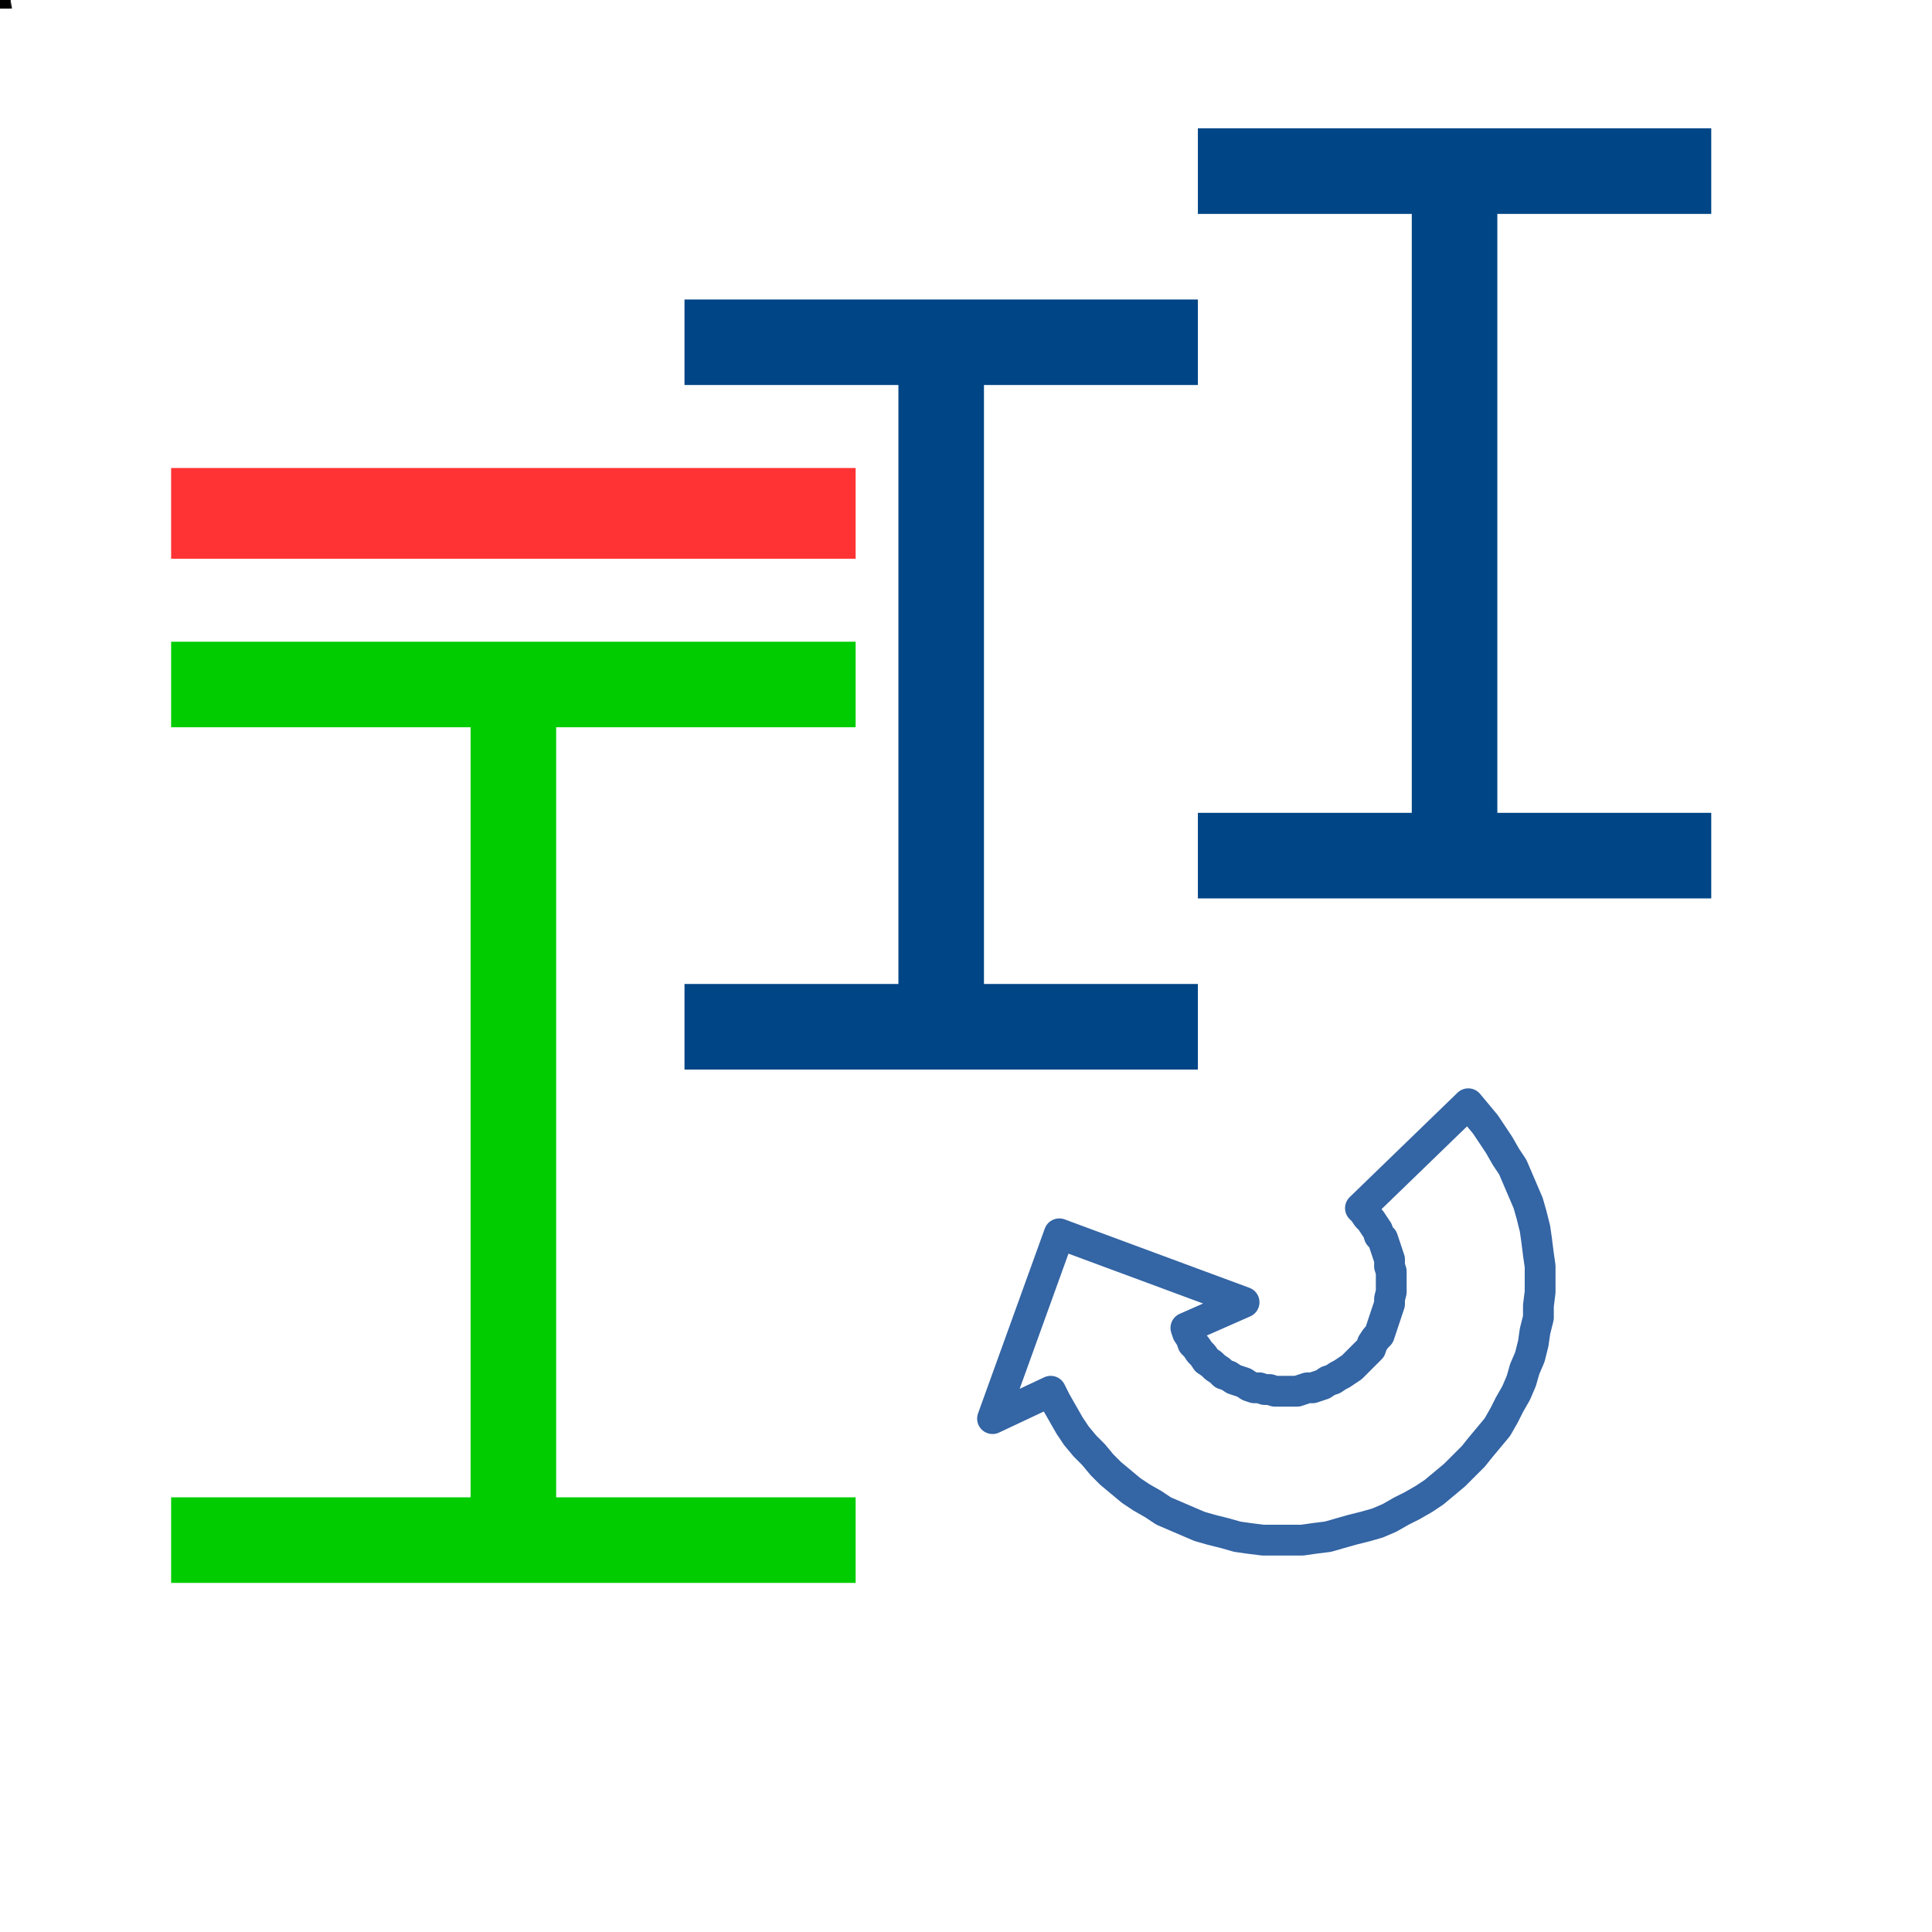
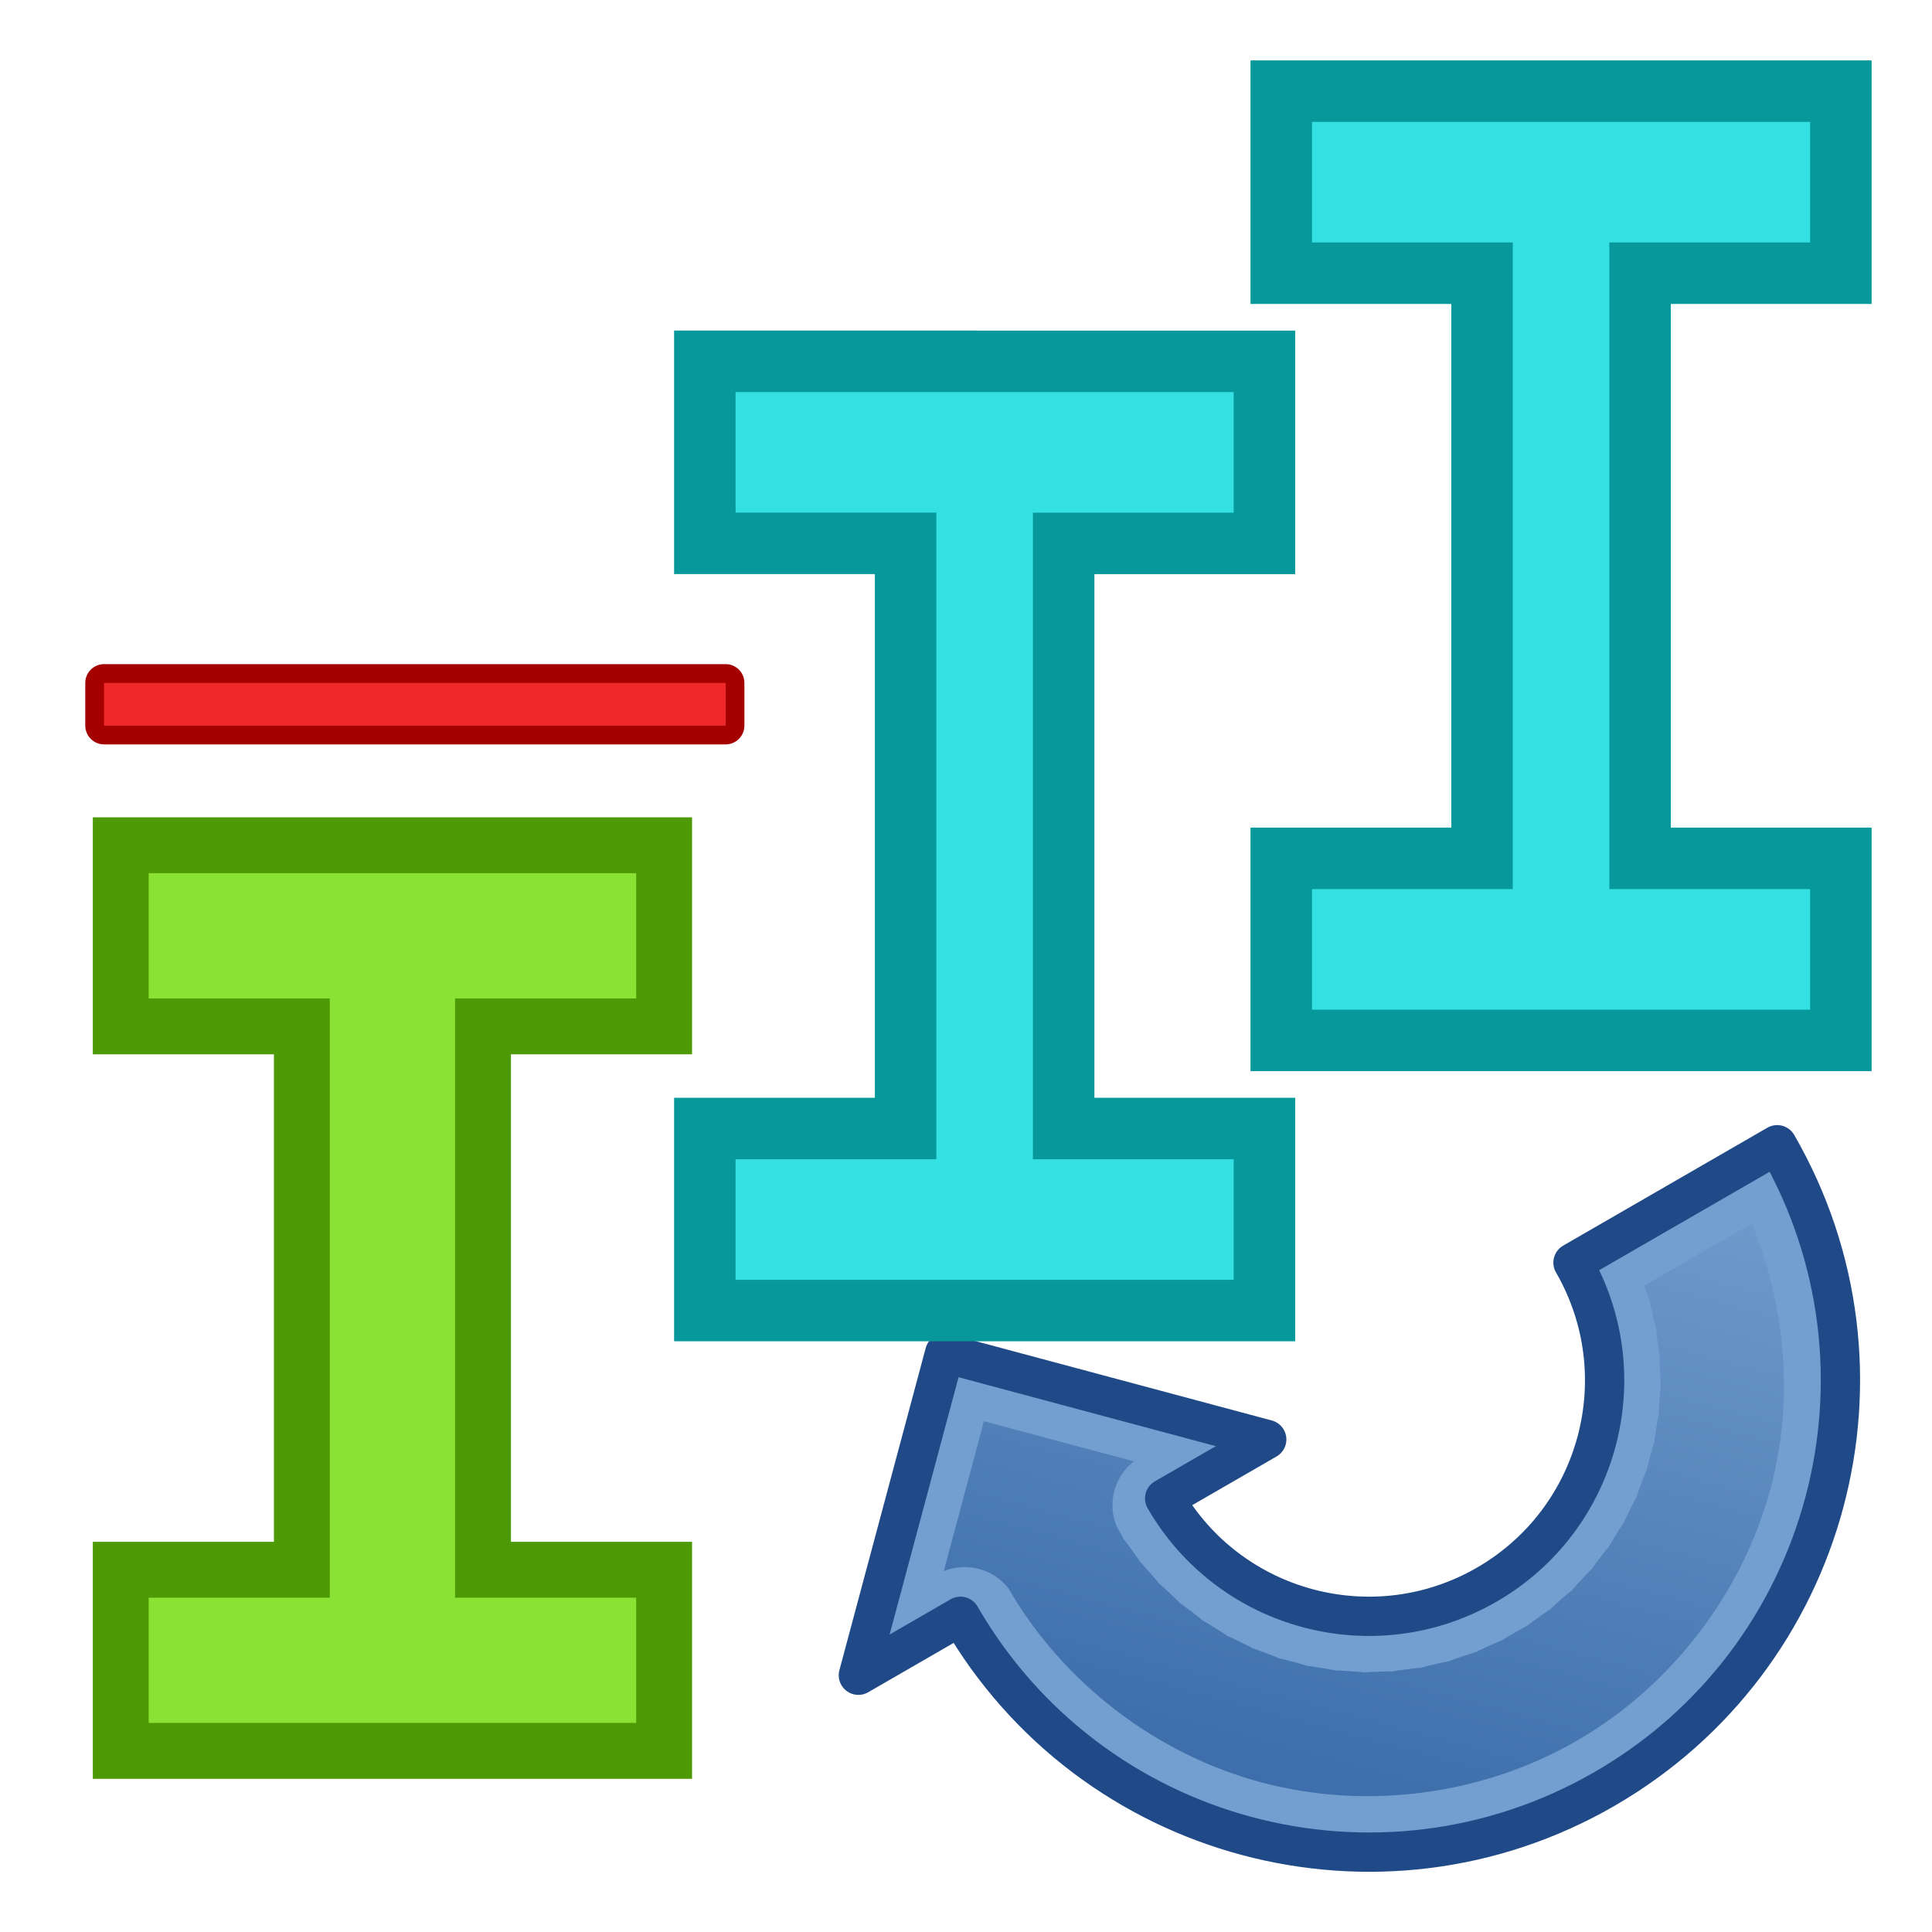
- <svg xmlns="http://www.w3.org/2000/svg" xmlns:ns1="http://xml.openoffice.org/svg/export" version="1.2" width="11.29mm" height="11.29mm" viewBox="0 0 1129 1129" preserveAspectRatio="xMidYMid" fill-rule="evenodd" stroke-width="28.222" stroke-linejoin="round" xml:space="preserve">
-   <defs class="ClipPathGroup">
-     <clipPath id="presentation_clip_path" clipPathUnits="userSpaceOnUse">
-       <rect x="0" y="0" width="1129" height="1129" />
-     </clipPath>
+ <svg xmlns="http://www.w3.org/2000/svg" xmlns:xlink="http://www.w3.org/1999/xlink" width="64" height="64" viewBox="0 0 64 64" version="1.1" id="svg1" xml:space="preserve">
+   <defs id="defs1">
+     <linearGradient id="linearGradient3">
+       <stop style="stop-color:#729fcf;stop-opacity:1;" offset="0" id="stop3" />
+       <stop style="stop-color:#3465a4;stop-opacity:1;" offset="1" id="stop4" />
+     </linearGradient>
+     <linearGradient xlink:href="#linearGradient3" id="linearGradient28" x1="13.628" y1="41.137" x2="45.073" y2="9.691" gradientUnits="userSpaceOnUse" />
  </defs>
-   <defs class="TextShapeIndex">
-     <g ns1:slide="id1" ns1:id-list="id3 id4 id5 id6 id7 id8 id9 id10 id11 id12 id13 id14 id15 id16 id17 id18 id19 id20 id21 id22 id23 id24 id25 id26 id27 id28 id29 id30 id31 id32 id33 id34 id35 id36 id37 id38 id39 id40 id41 id42 id43 id44 id45 id46 id47 id48 id49 id50 id51 id52 id53 id54 id55 id56 id57 id58 id59 id60 id61 id62 id63 id64 id65 id66 id67 id68 id69 id70 id71 id72 id73 id74 id75 id76 id77 id78 id79 id80 id81" />
-   </defs>
-   <defs class="EmbeddedBulletChars">
-     <g id="bullet-char-template(57356)" transform="scale(0.0004882812,-0.0004882812)">
-       <path d="M 580,1141 L 1163,571 580,0 -4,571 580,1141 Z" />
-     </g>
-     <g id="bullet-char-template(57354)" transform="scale(0.0004882812,-0.0004882812)">
-       <path d="M 8,1128 L 1137,1128 1137,0 8,0 8,1128 Z" />
-     </g>
-     <g id="bullet-char-template(10146)" transform="scale(0.0004882812,-0.0004882812)">
-       <path d="M 174,0 L 602,739 174,1481 1456,739 174,0 Z M 1358,739 L 309,1346 659,739 1358,739 Z" />
-     </g>
-     <g id="bullet-char-template(10132)" transform="scale(0.0004882812,-0.0004882812)">
-       <path d="M 2015,739 L 1276,0 717,0 1260,543 174,543 174,936 1260,936 717,1481 1274,1481 2015,739 Z" />
-     </g>
-     <g id="bullet-char-template(10007)" transform="scale(0.0004882812,-0.0004882812)">
-       <path d="M 0,-2 C -7,14 -16,27 -25,37 L 356,567 C 262,823 215,952 215,954 215,979 228,992 255,992 264,992 276,990 289,987 310,991 331,999 354,1012 L 381,999 492,748 772,1049 836,1024 860,1049 C 881,1039 901,1025 922,1006 886,937 835,863 770,784 769,783 710,716 594,584 L 774,223 C 774,196 753,168 711,139 L 727,119 C 717,90 699,76 672,76 641,76 570,178 457,381 L 164,-76 C 142,-110 111,-127 72,-127 30,-127 9,-110 8,-76 1,-67 -2,-52 -2,-32 -2,-23 -1,-13 0,-2 Z" />
-     </g>
-     <g id="bullet-char-template(10004)" transform="scale(0.0004882812,-0.0004882812)">
-       <path d="M 285,-33 C 182,-33 111,30 74,156 52,228 41,333 41,471 41,549 55,616 82,672 116,743 169,778 240,778 293,778 328,747 346,684 L 369,508 C 377,444 397,411 428,410 L 1163,1116 C 1174,1127 1196,1133 1229,1133 1271,1133 1292,1118 1292,1087 L 1292,965 C 1292,929 1282,901 1262,881 L 442,47 C 390,-6 338,-33 285,-33 Z" />
-     </g>
-     <g id="bullet-char-template(9679)" transform="scale(0.0004882812,-0.0004882812)">
-       <path d="M 813,0 C 632,0 489,54 383,161 276,268 223,411 223,592 223,773 276,916 383,1023 489,1130 632,1184 813,1184 992,1184 1136,1130 1245,1023 1353,916 1407,772 1407,592 1407,412 1353,268 1245,161 1136,54 992,0 813,0 Z" />
-     </g>
-     <g id="bullet-char-template(8226)" transform="scale(0.0004882812,-0.0004882812)">
-       <path d="M 346,457 C 273,457 209,483 155,535 101,586 74,649 74,723 74,796 101,859 155,911 209,963 273,989 346,989 419,989 480,963 531,910 582,859 608,796 608,723 608,648 583,586 532,535 482,483 420,457 346,457 Z" />
-     </g>
-     <g id="bullet-char-template(8211)" transform="scale(0.0004882812,-0.0004882812)">
-       <path d="M -4,459 L 1135,459 1135,606 -4,606 -4,459 Z" />
-     </g>
-   </defs>
-   <defs class="TextEmbeddedBitmaps" />
-   <g>
-     <g id="id2" class="Master_Slide">
-       <g id="bg-id2" class="Background" />
-       <g id="bo-id2" class="BackgroundObjects" />
-     </g>
+   <g id="g6" transform="matrix(0.7014461,0.4049801,0.4049801,-0.7014461,1.154768,49.50465)" style="display:inline">
+     <path id="path4" style="fill:#729fcf;stroke:#204a87;stroke-width:1.607;stroke-linecap:round;stroke-linejoin:round" d="M 61.62,21.67 A 19.286,19.286 0 0 1 54.561,48.015 L 49.74,39.664 A 9.643,9.643 0 0 0 53.269,26.492 9.643,9.643 0 0 0 40.097,22.962 l 2.411,4.176 -13.172,-3.53 3.53,-13.172 2.411,4.176 a 19.286,19.286 0 0 1 26.345,7.059 z" />
+     <path id="path9" style="fill:url(#linearGradient28);fill-opacity:1;stroke:none;stroke-width:2;stroke-linecap:round;stroke-linejoin:round" d="m 28,10.828 c -5.543,0 -11.051,2.282 -14.971,6.201 -3.248,3.248 -5.282,7.597 -5.914,12.143 h 6.332 c 0.011,-0.053 -0.003,-5e-4 0.01,-0.064 0.284,-1.428 -0.069,-0.019 0.354,-1.412 0.423,-1.393 -0.067,-0.024 0.49,-1.369 0.557,-1.345 -0.065,-0.033 0.621,-1.316 0.686,-1.284 -0.061,-0.038 0.748,-1.248 0.809,-1.21 -0.056,-0.043 0.867,-1.168 0.924,-1.125 -0.053,-0.051 0.977,-1.08 1.029,-1.029 -0.045,-0.053 1.08,-0.977 1.125,-0.924 -0.042,-0.058 1.168,-0.867 1.21,-0.809 -0.036,-0.062 1.248,-0.748 1.284,-0.686 -0.029,-0.064 1.316,-0.621 1.345,-0.557 -0.024,-0.068 1.369,-0.49 1.393,-0.423 -0.016,-0.07 1.412,-0.354 1.428,-0.284 -0.009,-0.072 1.439,-0.215 1.449,-0.143 -0.003,-0.07 1.453,-0.07 1.456,0 0.004,-0.072 1.453,0.07 1.449,0.143 0.012,-0.069 1.439,0.215 1.428,0.284 0.019,-0.069 1.412,0.354 1.393,0.423 0.024,-0.067 1.369,0.49 1.345,0.557 0.033,-0.065 1.316,0.621 1.284,0.686 0.038,-0.061 1.248,0.748 1.21,0.809 0.043,-0.056 1.168,0.867 1.125,0.924 0.051,-0.053 1.08,0.977 1.029,1.029 0.053,-0.045 0.977,1.08 0.924,1.125 0.058,-0.042 0.867,1.168 0.809,1.21 0.062,-0.036 0.748,1.248 0.686,1.284 0.064,-0.029 0.621,1.316 0.557,1.345 0.068,-0.024 0.49,1.369 0.423,1.393 0.07,-0.016 0.354,1.412 0.284,1.428 0.072,-0.009 0.215,1.439 0.143,1.449 0.07,-0.003 0.07,1.453 a 2.829,2.829 0 0 1 -2.414,2.414 L 46,40 51.586,34.414 A 2.829,2.829 0 0 1 49.172,32 c 0,-5.543 -2.282,-11.051 -6.201,-14.971 C 39.051,13.11 33.543,10.828 28,10.828 Z" transform="matrix(-0.401788,-0.6959172,-0.6959172,0.401788,78.4376,37.94186)" />
  </g>
-   <g class="SlideGroup">
-     <g>
-       <g id="id1" class="Slide" clip-path="url(#presentation_clip_path)">
-         <g class="Page">
-           <g class="com.sun.star.drawing.PolyPolygonShape">
-             <g id="id3">
-               <rect class="BoundingBox" stroke="none" fill="none" x="0" y="-1" width="5" height="5" />
-             </g>
-           </g>
-           <g class="com.sun.star.drawing.PolyPolygonShape">
-             <g id="id4">
-               <rect class="BoundingBox" stroke="none" fill="none" x="0" y="-1" width="4" height="4" />
-               <path fill="rgb(0,0,0)" stroke="none" d="M 3,-1 L 3,2 0,2 3,-1 Z" />
-             </g>
-           </g>
-           <g class="com.sun.star.drawing.PolyPolygonShape">
-             <g id="id5">
-               <rect class="BoundingBox" stroke="none" fill="none" x="0" y="-1" width="5" height="5" />
-             </g>
-           </g>
-           <g class="com.sun.star.drawing.PolyPolygonShape">
-             <g id="id6">
-               <rect class="BoundingBox" stroke="none" fill="none" x="0" y="-1" width="4" height="4" />
-               <path fill="rgb(0,0,0)" stroke="none" d="M 0,-1 L 3,-1 3,2 0,2 0,-1 Z" />
-             </g>
-           </g>
-           <g class="com.sun.star.drawing.PolyPolygonShape">
-             <g id="id7">
-               <rect class="BoundingBox" stroke="none" fill="none" x="0" y="-1" width="5" height="5" />
-             </g>
-           </g>
-           <g class="com.sun.star.drawing.PolyPolygonShape">
-             <g id="id8">
-               <rect class="BoundingBox" stroke="none" fill="none" x="0" y="-1" width="4" height="4" />
-               <path fill="rgb(0,0,0)" stroke="none" d="M 0,2 L 0,-1 3,2 0,2 Z M 3,2 L 0,-1 0,2 3,2 Z" />
-             </g>
-           </g>
-           <g class="com.sun.star.drawing.PolyPolygonShape">
-             <g id="id9">
-               <rect class="BoundingBox" stroke="none" fill="none" x="0" y="-1" width="6" height="5" />
-             </g>
-           </g>
-           <g class="com.sun.star.drawing.PolyPolygonShape">
-             <g id="id10">
-               <rect class="BoundingBox" stroke="none" fill="none" x="0" y="-1" width="5" height="4" />
-               <path fill="rgb(0,0,0)" stroke="none" d="M 4,2 L 3,2 0,2 3,2 3,-1 4,2 Z" />
-             </g>
-           </g>
-           <g class="com.sun.star.drawing.PolyPolygonShape">
-             <g id="id11">
-               <rect class="BoundingBox" stroke="none" fill="none" x="0" y="-1" width="3" height="4" />
-             </g>
-           </g>
-           <g class="com.sun.star.drawing.PolyPolygonShape">
-             <g id="id12">
-               <rect class="BoundingBox" stroke="none" fill="none" x="0" y="-1" width="5" height="5" />
-             </g>
-           </g>
-           <g class="com.sun.star.drawing.PolyPolygonShape">
-             <g id="id13">
-               <rect class="BoundingBox" stroke="none" fill="none" x="0" y="-1" width="4" height="4" />
-               <path fill="rgb(0,0,0)" stroke="none" d="M 0,2 L 0,-1 0,2 3,-1 0,2 Z" />
-             </g>
-           </g>
-           <g class="com.sun.star.drawing.PolyPolygonShape">
-             <g id="id14">
-               <rect class="BoundingBox" stroke="none" fill="none" x="0" y="-1" width="5" height="5" />
-             </g>
-           </g>
-           <g class="com.sun.star.drawing.ClosedBezierShape">
-             <g id="id15">
-               <rect class="BoundingBox" stroke="none" fill="none" x="0" y="-1" width="4" height="4" />
-               <path fill="rgb(0,0,0)" stroke="none" d="M 3,2 C 0,2 0,2 0,2 0,-1 0,-1 0,-1 L 3,-1 3,2 Z" />
-             </g>
-           </g>
-           <g class="com.sun.star.drawing.PolyPolygonShape">
-             <g id="id16">
-               <rect class="BoundingBox" stroke="none" fill="none" x="0" y="0" width="3" height="3" />
-             </g>
-           </g>
-           <g class="com.sun.star.drawing.PolyPolygonShape">
-             <g id="id17">
-               <rect class="BoundingBox" stroke="none" fill="none" x="0" y="0" width="1" height="1" />
-               <path fill="rgb(0,0,0)" stroke="none" d="M 0,0 L 0,0 Z" />
-             </g>
-           </g>
-           <g class="com.sun.star.drawing.PolyPolygonShape">
-             <g id="id18">
-               <rect class="BoundingBox" stroke="none" fill="none" x="0" y="0" width="4" height="3" />
-             </g>
-           </g>
-           <g class="com.sun.star.drawing.PolyPolygonShape">
-             <g id="id19">
-               <rect class="BoundingBox" stroke="none" fill="none" x="0" y="-1" width="6" height="6" />
-             </g>
-           </g>
-           <g class="com.sun.star.drawing.PolyPolygonShape">
-             <g id="id20">
-               <rect class="BoundingBox" stroke="none" fill="none" x="0" y="-1" width="5" height="5" />
-               <path fill="rgb(0,0,0)" stroke="none" d="M 4,-1 L 4,3 0,3 4,-1 Z" />
-             </g>
-           </g>
-           <g class="com.sun.star.drawing.PolyPolygonShape">
-             <g id="id21">
-               <rect class="BoundingBox" stroke="none" fill="none" x="0" y="-1" width="6" height="6" />
-             </g>
-           </g>
-           <g class="com.sun.star.drawing.PolyPolygonShape">
-             <g id="id22">
-               <rect class="BoundingBox" stroke="none" fill="none" x="0" y="-1" width="5" height="5" />
-               <path fill="rgb(0,0,0)" stroke="none" d="M 0,-1 L 4,-1 4,3 0,3 0,-1 Z" />
-             </g>
-           </g>
-           <g class="com.sun.star.drawing.PolyPolygonShape">
-             <g id="id23">
-               <rect class="BoundingBox" stroke="none" fill="none" x="0" y="-1" width="6" height="6" />
-             </g>
-           </g>
-           <g class="com.sun.star.drawing.PolyPolygonShape">
-             <g id="id24">
-               <rect class="BoundingBox" stroke="none" fill="none" x="0" y="-1" width="5" height="5" />
-               <path fill="rgb(0,0,0)" stroke="none" d="M 0,3 L 0,-1 4,3 0,3 Z M 4,3 L 0,-1 0,3 4,3 Z" />
-             </g>
-           </g>
-           <g class="com.sun.star.drawing.PolyPolygonShape">
-             <g id="id25">
-               <rect class="BoundingBox" stroke="none" fill="none" x="0" y="-1" width="7" height="6" />
-             </g>
-           </g>
-           <g class="com.sun.star.drawing.PolyPolygonShape">
-             <g id="id26">
-               <rect class="BoundingBox" stroke="none" fill="none" x="0" y="-1" width="6" height="5" />
-               <path fill="rgb(0,0,0)" stroke="none" d="M 5,3 L 4,3 0,3 4,3 4,-1 5,3 Z" />
-             </g>
-           </g>
-           <g class="com.sun.star.drawing.PolyPolygonShape">
-             <g id="id27">
-               <rect class="BoundingBox" stroke="none" fill="none" x="0" y="-1" width="6" height="6" />
-             </g>
-           </g>
-           <g class="com.sun.star.drawing.PolyPolygonShape">
-             <g id="id28">
-               <rect class="BoundingBox" stroke="none" fill="none" x="0" y="-1" width="5" height="5" />
-               <path fill="rgb(0,0,0)" stroke="none" d="M 0,3 L 0,-1 0,3 4,-1 0,3 Z" />
-             </g>
-           </g>
-           <g class="com.sun.star.drawing.PolyPolygonShape">
-             <g id="id29">
-               <rect class="BoundingBox" stroke="none" fill="none" x="0" y="-1" width="6" height="6" />
-             </g>
-           </g>
-           <g class="com.sun.star.drawing.ClosedBezierShape">
-             <g id="id30">
-               <rect class="BoundingBox" stroke="none" fill="none" x="0" y="-1" width="5" height="5" />
-               <path fill="rgb(0,0,0)" stroke="none" d="M 4,3 C 0,3 0,3 0,3 0,-1 0,-1 0,-1 L 4,-1 4,3 Z" />
-             </g>
-           </g>
-           <g class="com.sun.star.drawing.PolyPolygonShape">
-             <g id="id31">
-               <rect class="BoundingBox" stroke="none" fill="none" x="0" y="0" width="3" height="3" />
-             </g>
-           </g>
-           <g class="com.sun.star.drawing.PolyPolygonShape">
-             <g id="id32">
-               <rect class="BoundingBox" stroke="none" fill="none" x="0" y="0" width="1" height="1" />
-               <path fill="rgb(0,0,0)" stroke="none" d="M 0,0 L 0,0 Z" />
-             </g>
-           </g>
-           <g class="com.sun.star.drawing.PolyPolygonShape">
-             <g id="id33">
-               <rect class="BoundingBox" stroke="none" fill="none" x="0" y="-1" width="7" height="7" />
-             </g>
-           </g>
-           <g class="com.sun.star.drawing.PolyPolygonShape">
-             <g id="id34">
-               <rect class="BoundingBox" stroke="none" fill="none" x="0" y="-1" width="6" height="6" />
-               <path fill="rgb(0,0,0)" stroke="none" d="M 5,-1 L 5,4 0,4 5,-1 Z" />
-             </g>
-           </g>
-           <g class="com.sun.star.drawing.PolyPolygonShape">
-             <g id="id35">
-               <rect class="BoundingBox" stroke="none" fill="none" x="0" y="-1" width="7" height="7" />
-             </g>
-           </g>
-           <g class="com.sun.star.drawing.PolyPolygonShape">
-             <g id="id36">
-               <rect class="BoundingBox" stroke="none" fill="none" x="0" y="-1" width="6" height="6" />
-               <path fill="rgb(0,0,0)" stroke="none" d="M 0,-1 L 5,-1 5,4 0,4 0,-1 Z" />
-             </g>
-           </g>
-           <g class="com.sun.star.drawing.PolyPolygonShape">
-             <g id="id37">
-               <rect class="BoundingBox" stroke="none" fill="none" x="0" y="-1" width="7" height="7" />
-             </g>
-           </g>
-           <g class="com.sun.star.drawing.PolyPolygonShape">
-             <g id="id38">
-               <rect class="BoundingBox" stroke="none" fill="none" x="0" y="-1" width="6" height="6" />
-               <path fill="rgb(0,0,0)" stroke="none" d="M 0,4 L 0,-1 5,4 0,4 Z M 5,4 L 0,-1 0,4 5,4 Z" />
-             </g>
-           </g>
-           <g class="com.sun.star.drawing.PolyPolygonShape">
-             <g id="id39">
-               <rect class="BoundingBox" stroke="none" fill="none" x="0" y="-1" width="8" height="7" />
-             </g>
-           </g>
-           <g class="com.sun.star.drawing.PolyPolygonShape">
-             <g id="id40">
-               <rect class="BoundingBox" stroke="none" fill="none" x="0" y="-1" width="7" height="6" />
-               <path fill="rgb(0,0,0)" stroke="none" d="M 6,4 L 5,4 0,4 5,4 5,-1 6,4 Z" />
-             </g>
-           </g>
-           <g class="com.sun.star.drawing.PolyPolygonShape">
-             <g id="id41">
-               <rect class="BoundingBox" stroke="none" fill="none" x="0" y="-1" width="7" height="7" />
-             </g>
-           </g>
-           <g class="com.sun.star.drawing.PolyPolygonShape">
-             <g id="id42">
-               <rect class="BoundingBox" stroke="none" fill="none" x="0" y="-1" width="6" height="6" />
-               <path fill="rgb(0,0,0)" stroke="none" d="M 0,4 L 0,-1 0,4 5,-1 0,4 Z" />
-             </g>
-           </g>
-           <g class="com.sun.star.drawing.PolyPolygonShape">
-             <g id="id43">
-               <rect class="BoundingBox" stroke="none" fill="none" x="0" y="-1" width="7" height="7" />
-             </g>
-           </g>
-           <g class="com.sun.star.drawing.ClosedBezierShape">
-             <g id="id44">
-               <rect class="BoundingBox" stroke="none" fill="none" x="0" y="-1" width="6" height="6" />
-               <path fill="rgb(0,0,0)" stroke="none" d="M 5,4 C 0,4 0,4 0,4 0,-1 0,-1 0,-1 L 5,-1 5,4 Z" />
-             </g>
-           </g>
-           <g class="com.sun.star.drawing.PolyPolygonShape">
-             <g id="id45">
-               <rect class="BoundingBox" stroke="none" fill="none" x="0" y="0" width="3" height="3" />
-             </g>
-           </g>
-           <g class="com.sun.star.drawing.PolyPolygonShape">
-             <g id="id46">
-               <rect class="BoundingBox" stroke="none" fill="none" x="0" y="0" width="1" height="1" />
-               <path fill="rgb(0,0,0)" stroke="none" d="M 0,0 L 0,0 Z" />
-             </g>
-           </g>
-           <g class="com.sun.star.drawing.PolyPolygonShape">
-             <g id="id47">
-               <rect class="BoundingBox" stroke="none" fill="none" x="0" y="-1" width="8" height="8" />
-             </g>
-           </g>
-           <g class="com.sun.star.drawing.PolyPolygonShape">
-             <g id="id48">
-               <rect class="BoundingBox" stroke="none" fill="none" x="0" y="-1" width="7" height="7" />
-               <path fill="rgb(0,0,0)" stroke="none" d="M 6,-1 L 6,5 0,5 6,-1 Z" />
-             </g>
-           </g>
-           <g class="com.sun.star.drawing.PolyPolygonShape">
-             <g id="id49">
-               <rect class="BoundingBox" stroke="none" fill="none" x="0" y="-1" width="8" height="8" />
-             </g>
-           </g>
-           <g class="com.sun.star.drawing.PolyPolygonShape">
-             <g id="id50">
-               <rect class="BoundingBox" stroke="none" fill="none" x="0" y="-1" width="7" height="7" />
-               <path fill="rgb(0,0,0)" stroke="none" d="M 0,-1 L 6,-1 6,5 0,5 0,-1 Z" />
-             </g>
-           </g>
-           <g class="com.sun.star.drawing.PolyPolygonShape">
-             <g id="id51">
-               <rect class="BoundingBox" stroke="none" fill="none" x="0" y="-1" width="8" height="8" />
-             </g>
-           </g>
-           <g class="com.sun.star.drawing.PolyPolygonShape">
-             <g id="id52">
-               <rect class="BoundingBox" stroke="none" fill="none" x="0" y="-1" width="7" height="7" />
-               <path fill="rgb(0,0,0)" stroke="none" d="M 0,5 L 0,-1 6,5 0,5 Z M 6,5 L 0,-1 0,5 6,5 Z" />
-             </g>
-           </g>
-           <g class="com.sun.star.drawing.PolyPolygonShape">
-             <g id="id53">
-               <rect class="BoundingBox" stroke="none" fill="none" x="0" y="-1" width="9" height="8" />
-             </g>
-           </g>
-           <g class="com.sun.star.drawing.PolyPolygonShape">
-             <g id="id54">
-               <rect class="BoundingBox" stroke="none" fill="none" x="0" y="-1" width="8" height="7" />
-               <path fill="rgb(0,0,0)" stroke="none" d="M 7,5 L 6,5 0,5 6,5 6,-1 7,5 Z" />
-             </g>
-           </g>
-           <g class="com.sun.star.drawing.PolyPolygonShape">
-             <g id="id55">
-               <rect class="BoundingBox" stroke="none" fill="none" x="0" y="-1" width="8" height="8" />
-             </g>
-           </g>
-           <g class="com.sun.star.drawing.PolyPolygonShape">
-             <g id="id56">
-               <rect class="BoundingBox" stroke="none" fill="none" x="0" y="-1" width="7" height="7" />
-               <path fill="rgb(0,0,0)" stroke="none" d="M 0,5 L 0,-1 0,5 6,-1 0,5 Z" />
-             </g>
-           </g>
-           <g class="com.sun.star.drawing.PolyPolygonShape">
-             <g id="id57">
-               <rect class="BoundingBox" stroke="none" fill="none" x="0" y="-1" width="8" height="8" />
-             </g>
-           </g>
-           <g class="com.sun.star.drawing.ClosedBezierShape">
-             <g id="id58">
-               <rect class="BoundingBox" stroke="none" fill="none" x="0" y="-1" width="7" height="7" />
-               <path fill="rgb(0,0,0)" stroke="none" d="M 6,5 C 0,5 0,5 0,5 0,-1 0,-1 0,-1 L 6,-1 6,5 Z" />
-             </g>
-           </g>
-           <g class="com.sun.star.drawing.PolyPolygonShape">
-             <g id="id59">
-               <rect class="BoundingBox" stroke="none" fill="none" x="0" y="0" width="3" height="3" />
-             </g>
-           </g>
-           <g class="com.sun.star.drawing.PolyPolygonShape">
-             <g id="id60">
-               <rect class="BoundingBox" stroke="none" fill="none" x="0" y="0" width="1" height="1" />
-               <path fill="rgb(0,0,0)" stroke="none" d="M 0,0 L 0,0 Z" />
-             </g>
-           </g>
-           <g class="com.sun.star.drawing.PolyPolygonShape">
-             <g id="id61">
-               <rect class="BoundingBox" stroke="none" fill="none" x="275" y="375" width="54" height="553" />
-             </g>
-           </g>
-           <g class="com.sun.star.drawing.LineShape">
-             <g id="id62">
-               <rect class="BoundingBox" stroke="none" fill="none" x="275" y="375" width="51" height="551" />
-               <path fill="none" stroke="rgb(0,204,0)" stroke-width="50" stroke-linejoin="round" d="M 300,400 L 300,900" />
-             </g>
-           </g>
-           <g class="com.sun.star.drawing.PolyPolygonShape">
-             <g id="id63">
-               <rect class="BoundingBox" stroke="none" fill="none" x="75" y="875" width="453" height="53" />
-             </g>
-           </g>
-           <g class="com.sun.star.drawing.LineShape">
-             <g id="id64">
-               <rect class="BoundingBox" stroke="none" fill="none" x="75" y="875" width="451" height="51" />
-               <path fill="none" stroke="rgb(0,204,0)" stroke-width="50" stroke-linejoin="round" d="M 100,900 L 500,900" />
-             </g>
-           </g>
-           <g class="com.sun.star.drawing.PolyPolygonShape">
-             <g id="id65">
-               <rect class="BoundingBox" stroke="none" fill="none" x="75" y="375" width="453" height="53" />
-             </g>
-           </g>
-           <g class="com.sun.star.drawing.LineShape">
-             <g id="id66">
-               <rect class="BoundingBox" stroke="none" fill="none" x="75" y="375" width="451" height="51" />
-               <path fill="none" stroke="rgb(0,204,0)" stroke-width="50" stroke-linejoin="round" d="M 100,400 L 500,400" />
-             </g>
-           </g>
-           <g class="com.sun.star.drawing.PolyPolygonShape">
-             <g id="id67">
-               <rect class="BoundingBox" stroke="none" fill="none" x="73" y="273" width="457" height="57" />
-             </g>
-           </g>
-           <g class="com.sun.star.drawing.LineShape">
-             <g id="id68">
-               <rect class="BoundingBox" stroke="none" fill="none" x="73" y="273" width="455" height="55" />
-               <path fill="none" stroke="rgb(255,51,51)" stroke-width="53" stroke-linejoin="round" d="M 100,300 L 500,300" />
-             </g>
-           </g>
-           <g class="com.sun.star.drawing.PolyPolygonShape">
-             <g id="id69">
-               <rect class="BoundingBox" stroke="none" fill="none" x="525" y="175" width="53" height="453" />
-             </g>
-           </g>
-           <g class="com.sun.star.drawing.LineShape">
-             <g id="id70">
-               <rect class="BoundingBox" stroke="none" fill="none" x="525" y="175" width="51" height="451" />
-               <path fill="none" stroke="rgb(0,69,134)" stroke-width="50" stroke-linejoin="round" d="M 550,200 L 550,600" />
-             </g>
-           </g>
-           <g class="com.sun.star.drawing.PolyPolygonShape">
-             <g id="id71">
-               <rect class="BoundingBox" stroke="none" fill="none" x="375" y="575" width="353" height="53" />
-             </g>
-           </g>
-           <g class="com.sun.star.drawing.LineShape">
-             <g id="id72">
-               <rect class="BoundingBox" stroke="none" fill="none" x="375" y="575" width="351" height="51" />
-               <path fill="none" stroke="rgb(0,69,134)" stroke-width="50" stroke-linejoin="round" d="M 400,600 L 700,600" />
-             </g>
-           </g>
-           <g class="com.sun.star.drawing.PolyPolygonShape">
-             <g id="id73">
-               <rect class="BoundingBox" stroke="none" fill="none" x="375" y="175" width="353" height="54" />
-             </g>
-           </g>
-           <g class="com.sun.star.drawing.LineShape">
-             <g id="id74">
-               <rect class="BoundingBox" stroke="none" fill="none" x="375" y="175" width="351" height="51" />
-               <path fill="none" stroke="rgb(0,69,134)" stroke-width="50" stroke-linejoin="round" d="M 400,200 L 700,200" />
-             </g>
-           </g>
-           <g class="com.sun.star.drawing.PolyPolygonShape">
-             <g id="id75">
-               <rect class="BoundingBox" stroke="none" fill="none" x="825" y="75" width="54" height="453" />
-             </g>
-           </g>
-           <g class="com.sun.star.drawing.LineShape">
-             <g id="id76">
-               <rect class="BoundingBox" stroke="none" fill="none" x="825" y="75" width="51" height="451" />
-               <path fill="none" stroke="rgb(0,69,134)" stroke-width="50" stroke-linejoin="round" d="M 850,100 L 850,500" />
-             </g>
-           </g>
-           <g class="com.sun.star.drawing.PolyPolygonShape">
-             <g id="id77">
-               <rect class="BoundingBox" stroke="none" fill="none" x="675" y="475" width="353" height="53" />
-             </g>
-           </g>
-           <g class="com.sun.star.drawing.LineShape">
-             <g id="id78">
-               <rect class="BoundingBox" stroke="none" fill="none" x="675" y="475" width="351" height="51" />
-               <path fill="none" stroke="rgb(0,69,134)" stroke-width="50" stroke-linejoin="round" d="M 700,500 L 1000,500" />
-             </g>
-           </g>
-           <g class="com.sun.star.drawing.PolyPolygonShape">
-             <g id="id79">
-               <rect class="BoundingBox" stroke="none" fill="none" x="675" y="75" width="353" height="54" />
-             </g>
-           </g>
-           <g class="com.sun.star.drawing.LineShape">
-             <g id="id80">
-               <rect class="BoundingBox" stroke="none" fill="none" x="675" y="75" width="351" height="51" />
-               <path fill="none" stroke="rgb(0,69,134)" stroke-width="50" stroke-linejoin="round" d="M 700,100 L 1000,100" />
-             </g>
-           </g>
-           <g class="com.sun.star.drawing.CustomShape">
-             <g id="id81">
-               <rect class="BoundingBox" stroke="none" fill="none" x="571" y="591" width="340" height="320" />
-               <path fill="none" stroke="rgb(52,101,164)" stroke-width="18" stroke-linejoin="round" d="M 693,776 L 694,779 696,782 697,785 699,787 701,790 703,792 705,795 708,797 710,799 713,801 715,803 718,804 721,806 724,807 727,808 730,810 733,811 736,811 739,812 742,812 745,813 748,813 751,813 755,813 758,813 761,812 764,811 767,811 770,810 773,809 776,807 779,806 782,804 784,803 787,801 790,799 792,797 794,795 796,793 799,790 801,788 802,785 804,782 806,780 807,777 808,774 809,771 810,768 811,765 812,762 812,759 813,755 813,752 813,749 813,746 813,743 812,740 812,736 811,733 810,730 809,727 808,724 806,722 805,719 803,716 801,713 799,711 797,708 795,706 858,645 863,651 868,657 872,663 876,669 880,676 884,682 887,689 890,696 893,703 895,710 897,718 898,725 899,733 900,740 900,748 900,755 899,763 899,770 897,778 896,785 894,793 891,800 889,807 886,814 882,821 879,827 875,834 870,840 865,846 861,851 855,857 850,862 844,867 838,872 832,876 825,880 819,883 812,887 805,890 798,892 790,894 783,896 776,898 768,899 761,900 753,900 746,900 738,900 730,899 723,898 716,896 708,894 701,892 694,889 687,886 680,883 674,879 667,875 661,871 655,866 649,861 644,856 639,850 634,845 629,839 625,833 621,826 617,819 614,813 580,829 619,721 727,761 693,776 Z" />
-             </g>
-           </g>
-         </g>
-       </g>
-     </g>
-   </g>
+   <path id="rect979-3-3" style="fill:#34e0e2;fill-opacity:1;fill-rule:evenodd;stroke:#06989a;stroke-width:1.379;stroke-miterlimit:4;stroke-dasharray:none;stroke-opacity:1" d="m 20.882,17.986 v 4.083 h 4.503 v 13.124 h -4.503 v 4.083 H 33.433 V 35.193 H 28.93 V 22.07 h 4.503 v -4.083 z" transform="matrix(1.477,0,0,1.477,-7.494044,-14.59682)" />
+   <path id="rect979-3-3-7" style="fill:#34e0e2;fill-opacity:1;fill-rule:evenodd;stroke:#06989a;stroke-width:1.379;stroke-miterlimit:4;stroke-dasharray:none;stroke-opacity:1" d="m 33.81,11.927 v 4.083 h 4.503 v 13.124 h -4.503 v 4.083 H 46.361 V 29.134 H 41.858 V 16.01 h 4.503 v -4.083 z" transform="matrix(1.477,0,0,1.477,-7.494044,-14.59682)" />
+   <path id="rect979-3-6" style="fill:#8ae234;fill-opacity:1;fill-rule:evenodd;stroke:#4e9a06;stroke-width:1.851;stroke-miterlimit:4;stroke-dasharray:none;stroke-opacity:1" d="M 22,58 V 52 H 16 V 34 h 6 V 28 H 4 v 6 h 6 V 52 H 4 v 6 z" />
+   <rect style="display:inline;fill:#ef2929;fill-opacity:1;fill-rule:evenodd;stroke:#a40000;stroke-width:1.244;stroke-linecap:butt;stroke-linejoin:round;stroke-miterlimit:0;stroke-dasharray:none;stroke-opacity:1;paint-order:markers stroke fill" id="rect11319-6" width="20.59" height="1.415" x="-24.037" y="-24.037" ry="0" transform="scale(-1)" />
</svg>
